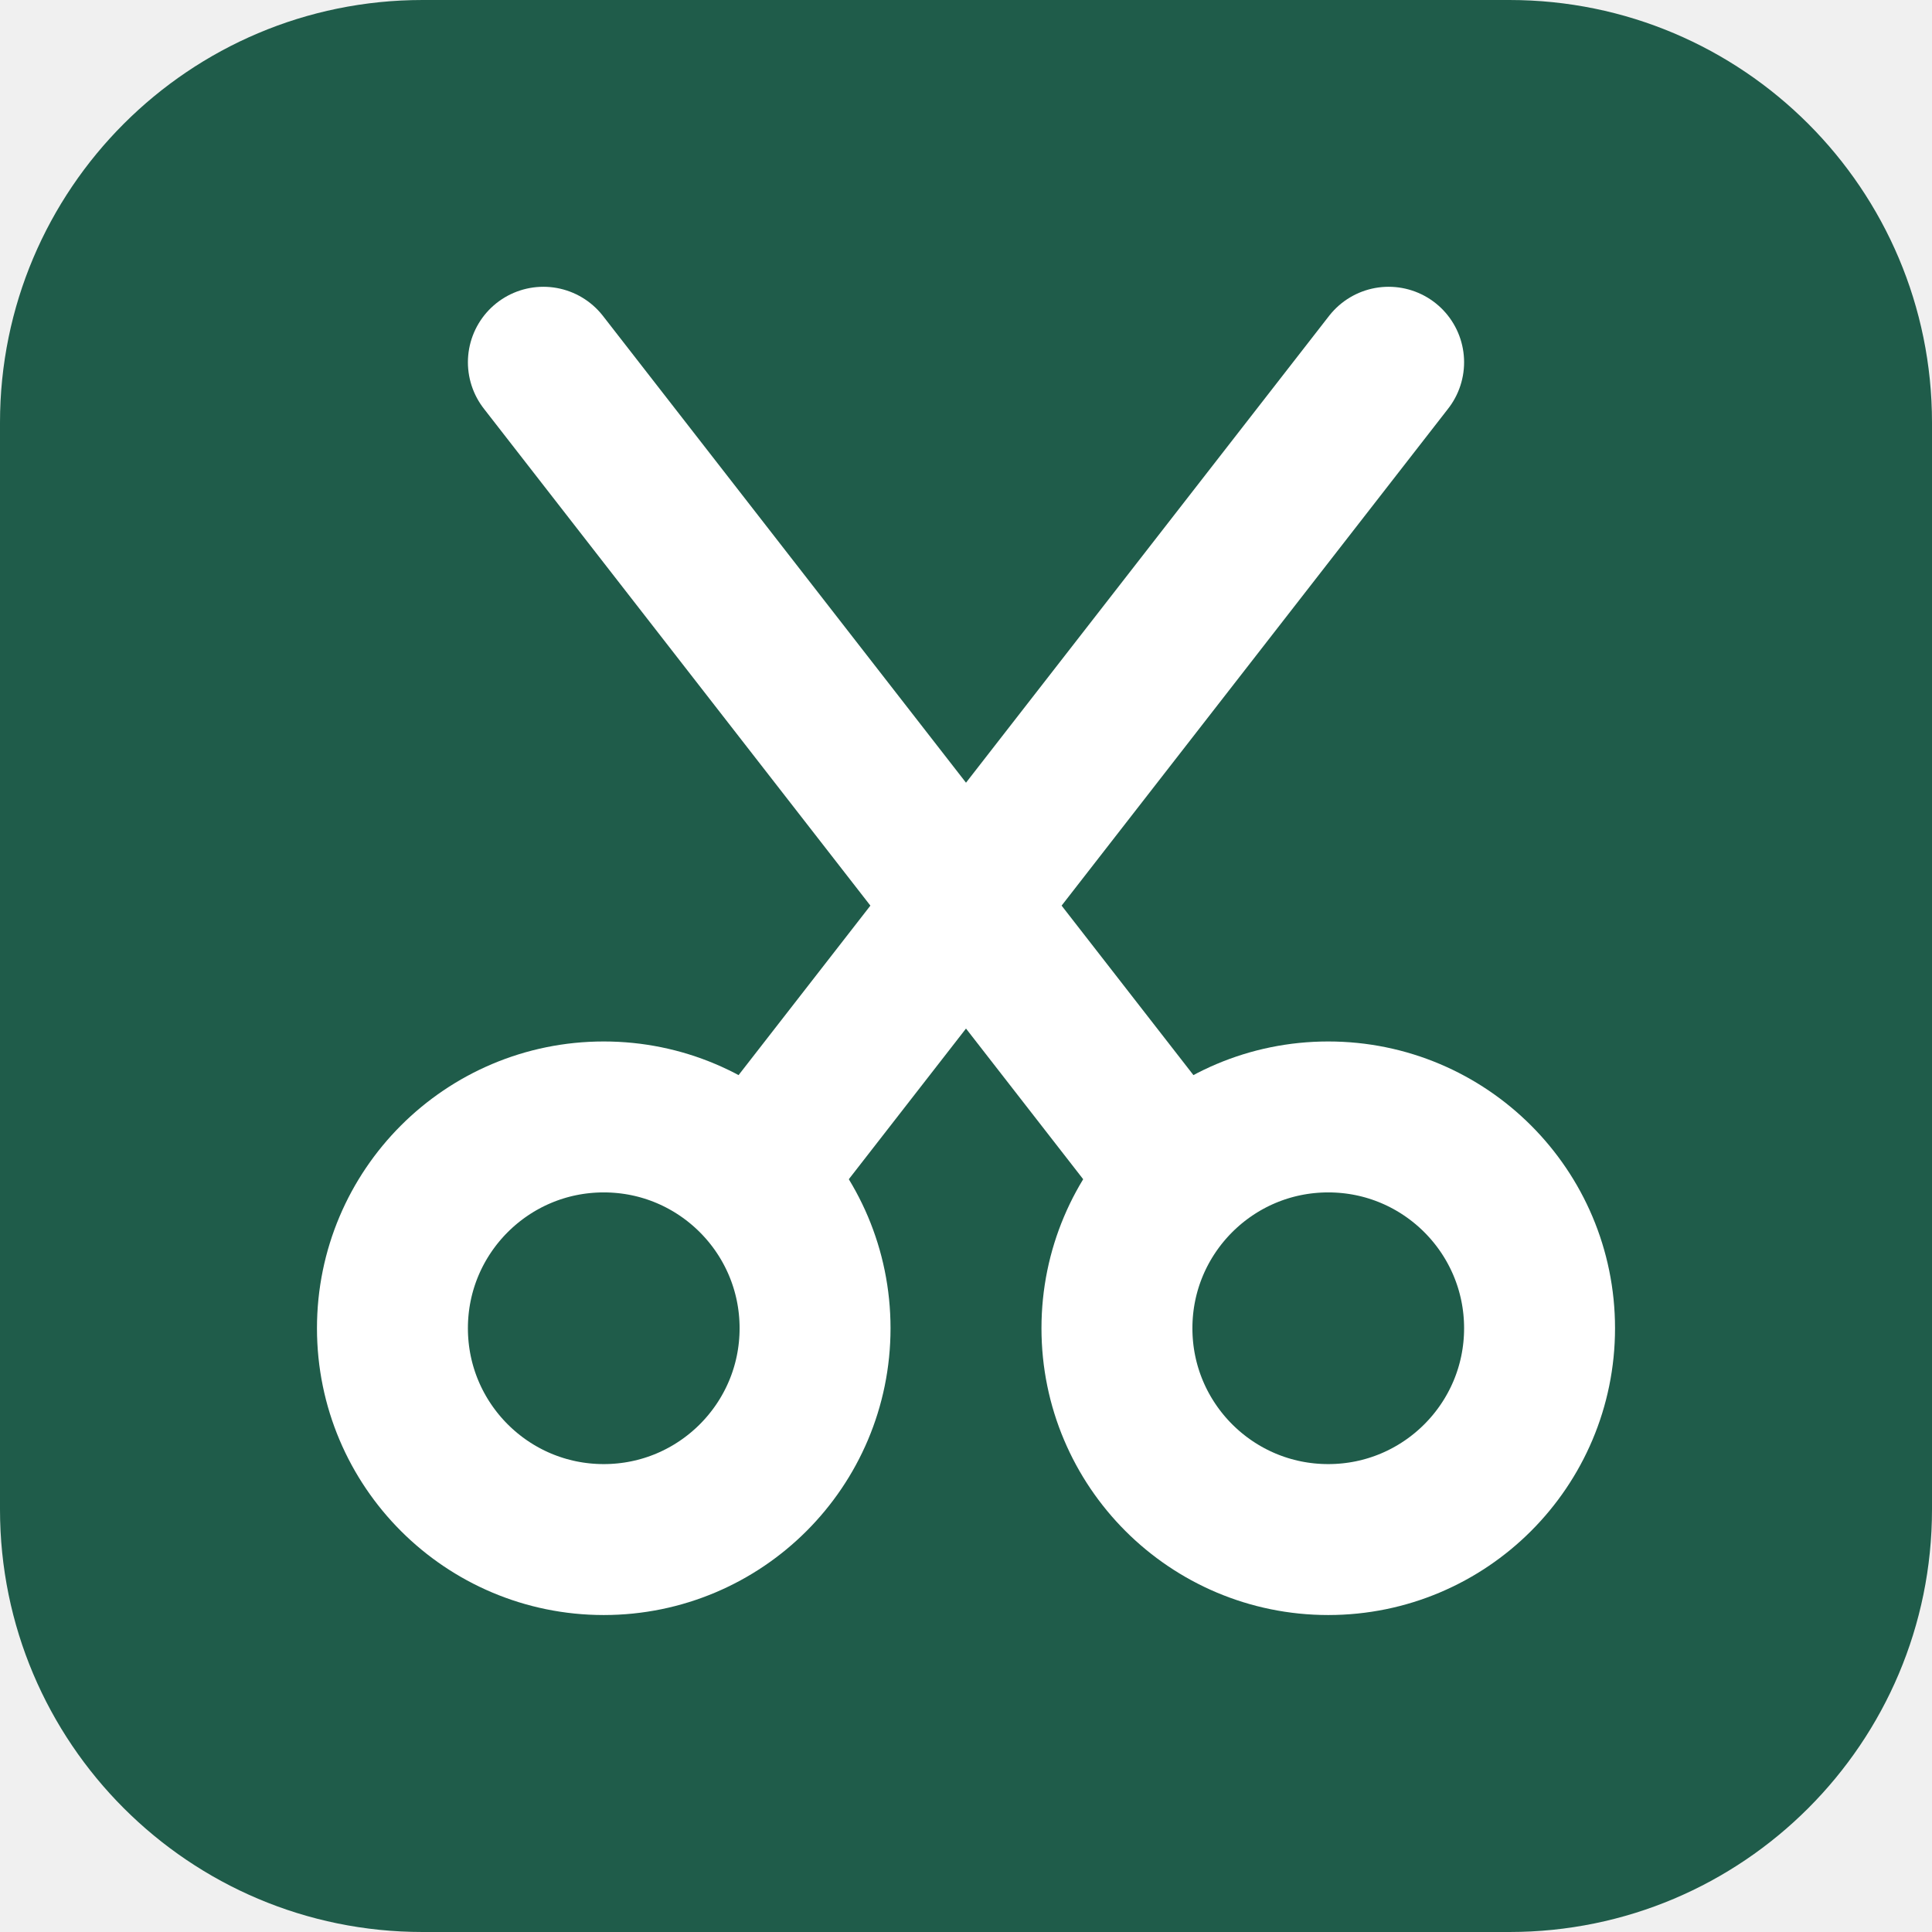
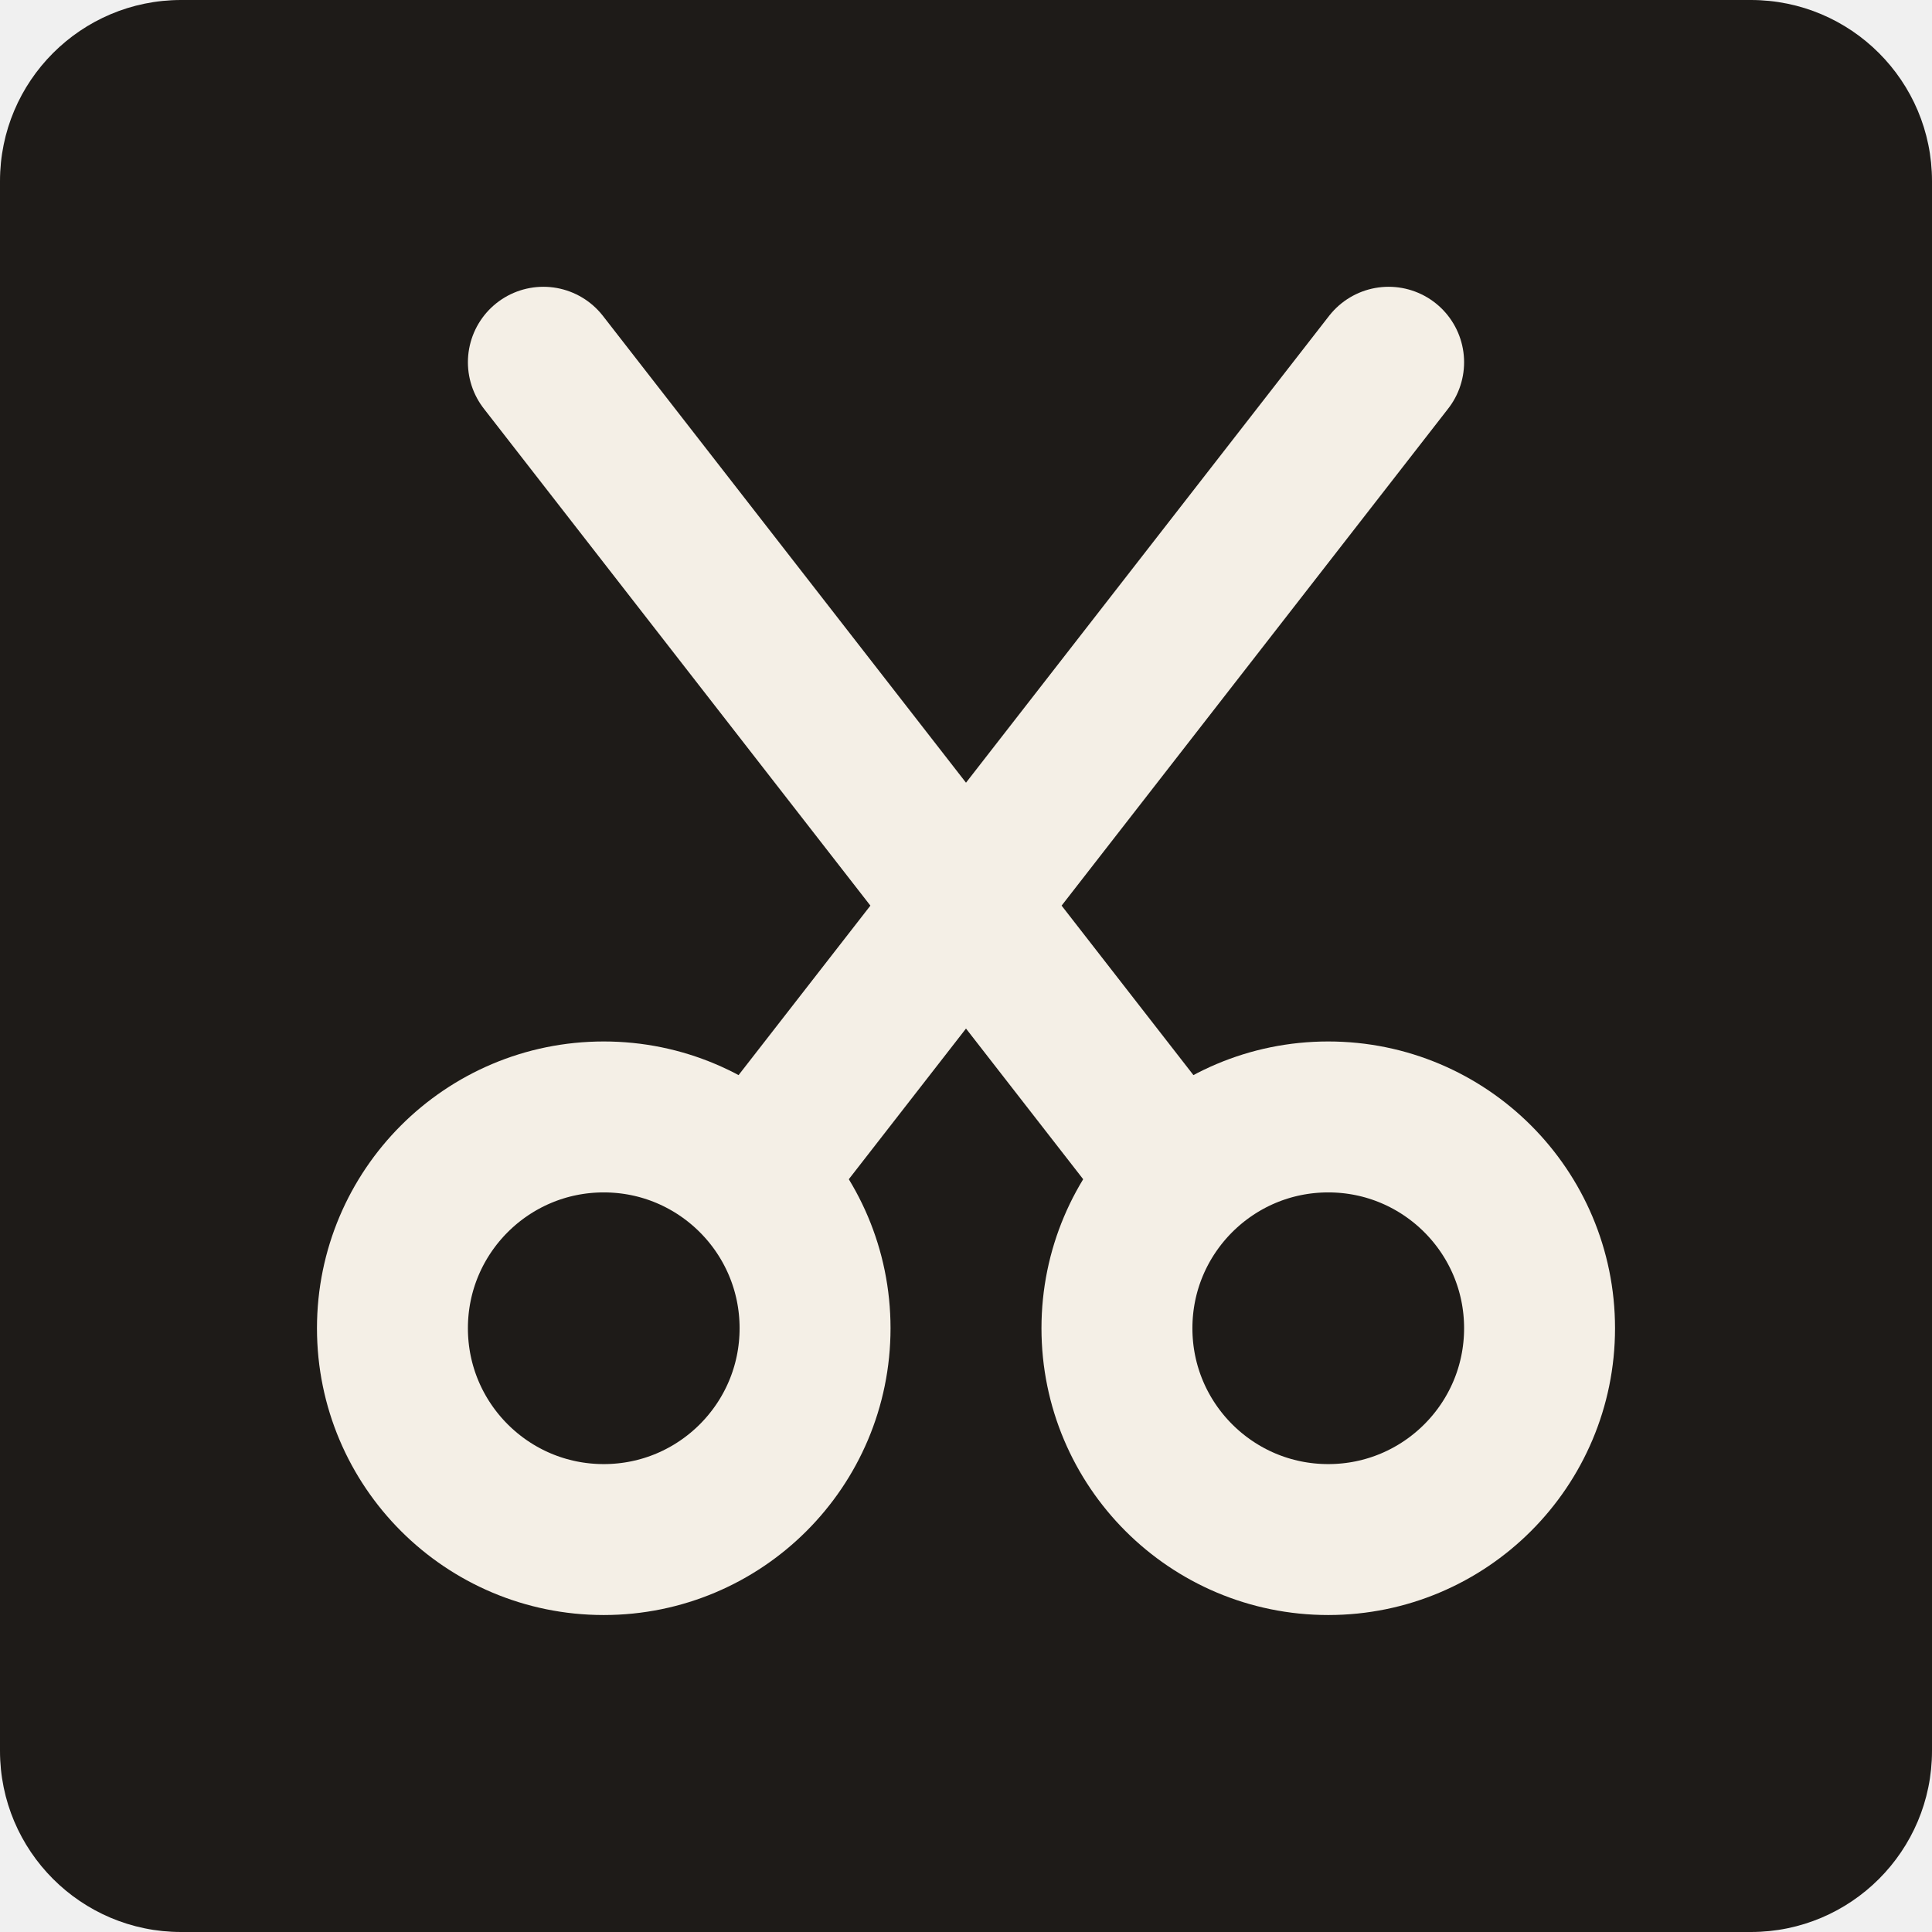
<svg xmlns="http://www.w3.org/2000/svg" viewBox="0 0 64 64">
-   <rect width="64" height="64" rx="14" fill="#1f5c4a" />
-   <g fill="none" stroke="#fff" stroke-width="5" stroke-linecap="round">
+   <rect width="64" height="64" rx="6" fill="#1e1b18" />
+   <g fill="none" stroke="#f4efe6" stroke-width="5" stroke-linecap="round">
    <circle cx="20" cy="44" r="7" />
    <circle cx="44" cy="44" r="7" />
    <path d="M25 39 46 12M39 39 18 12" />
  </g>
</svg>
